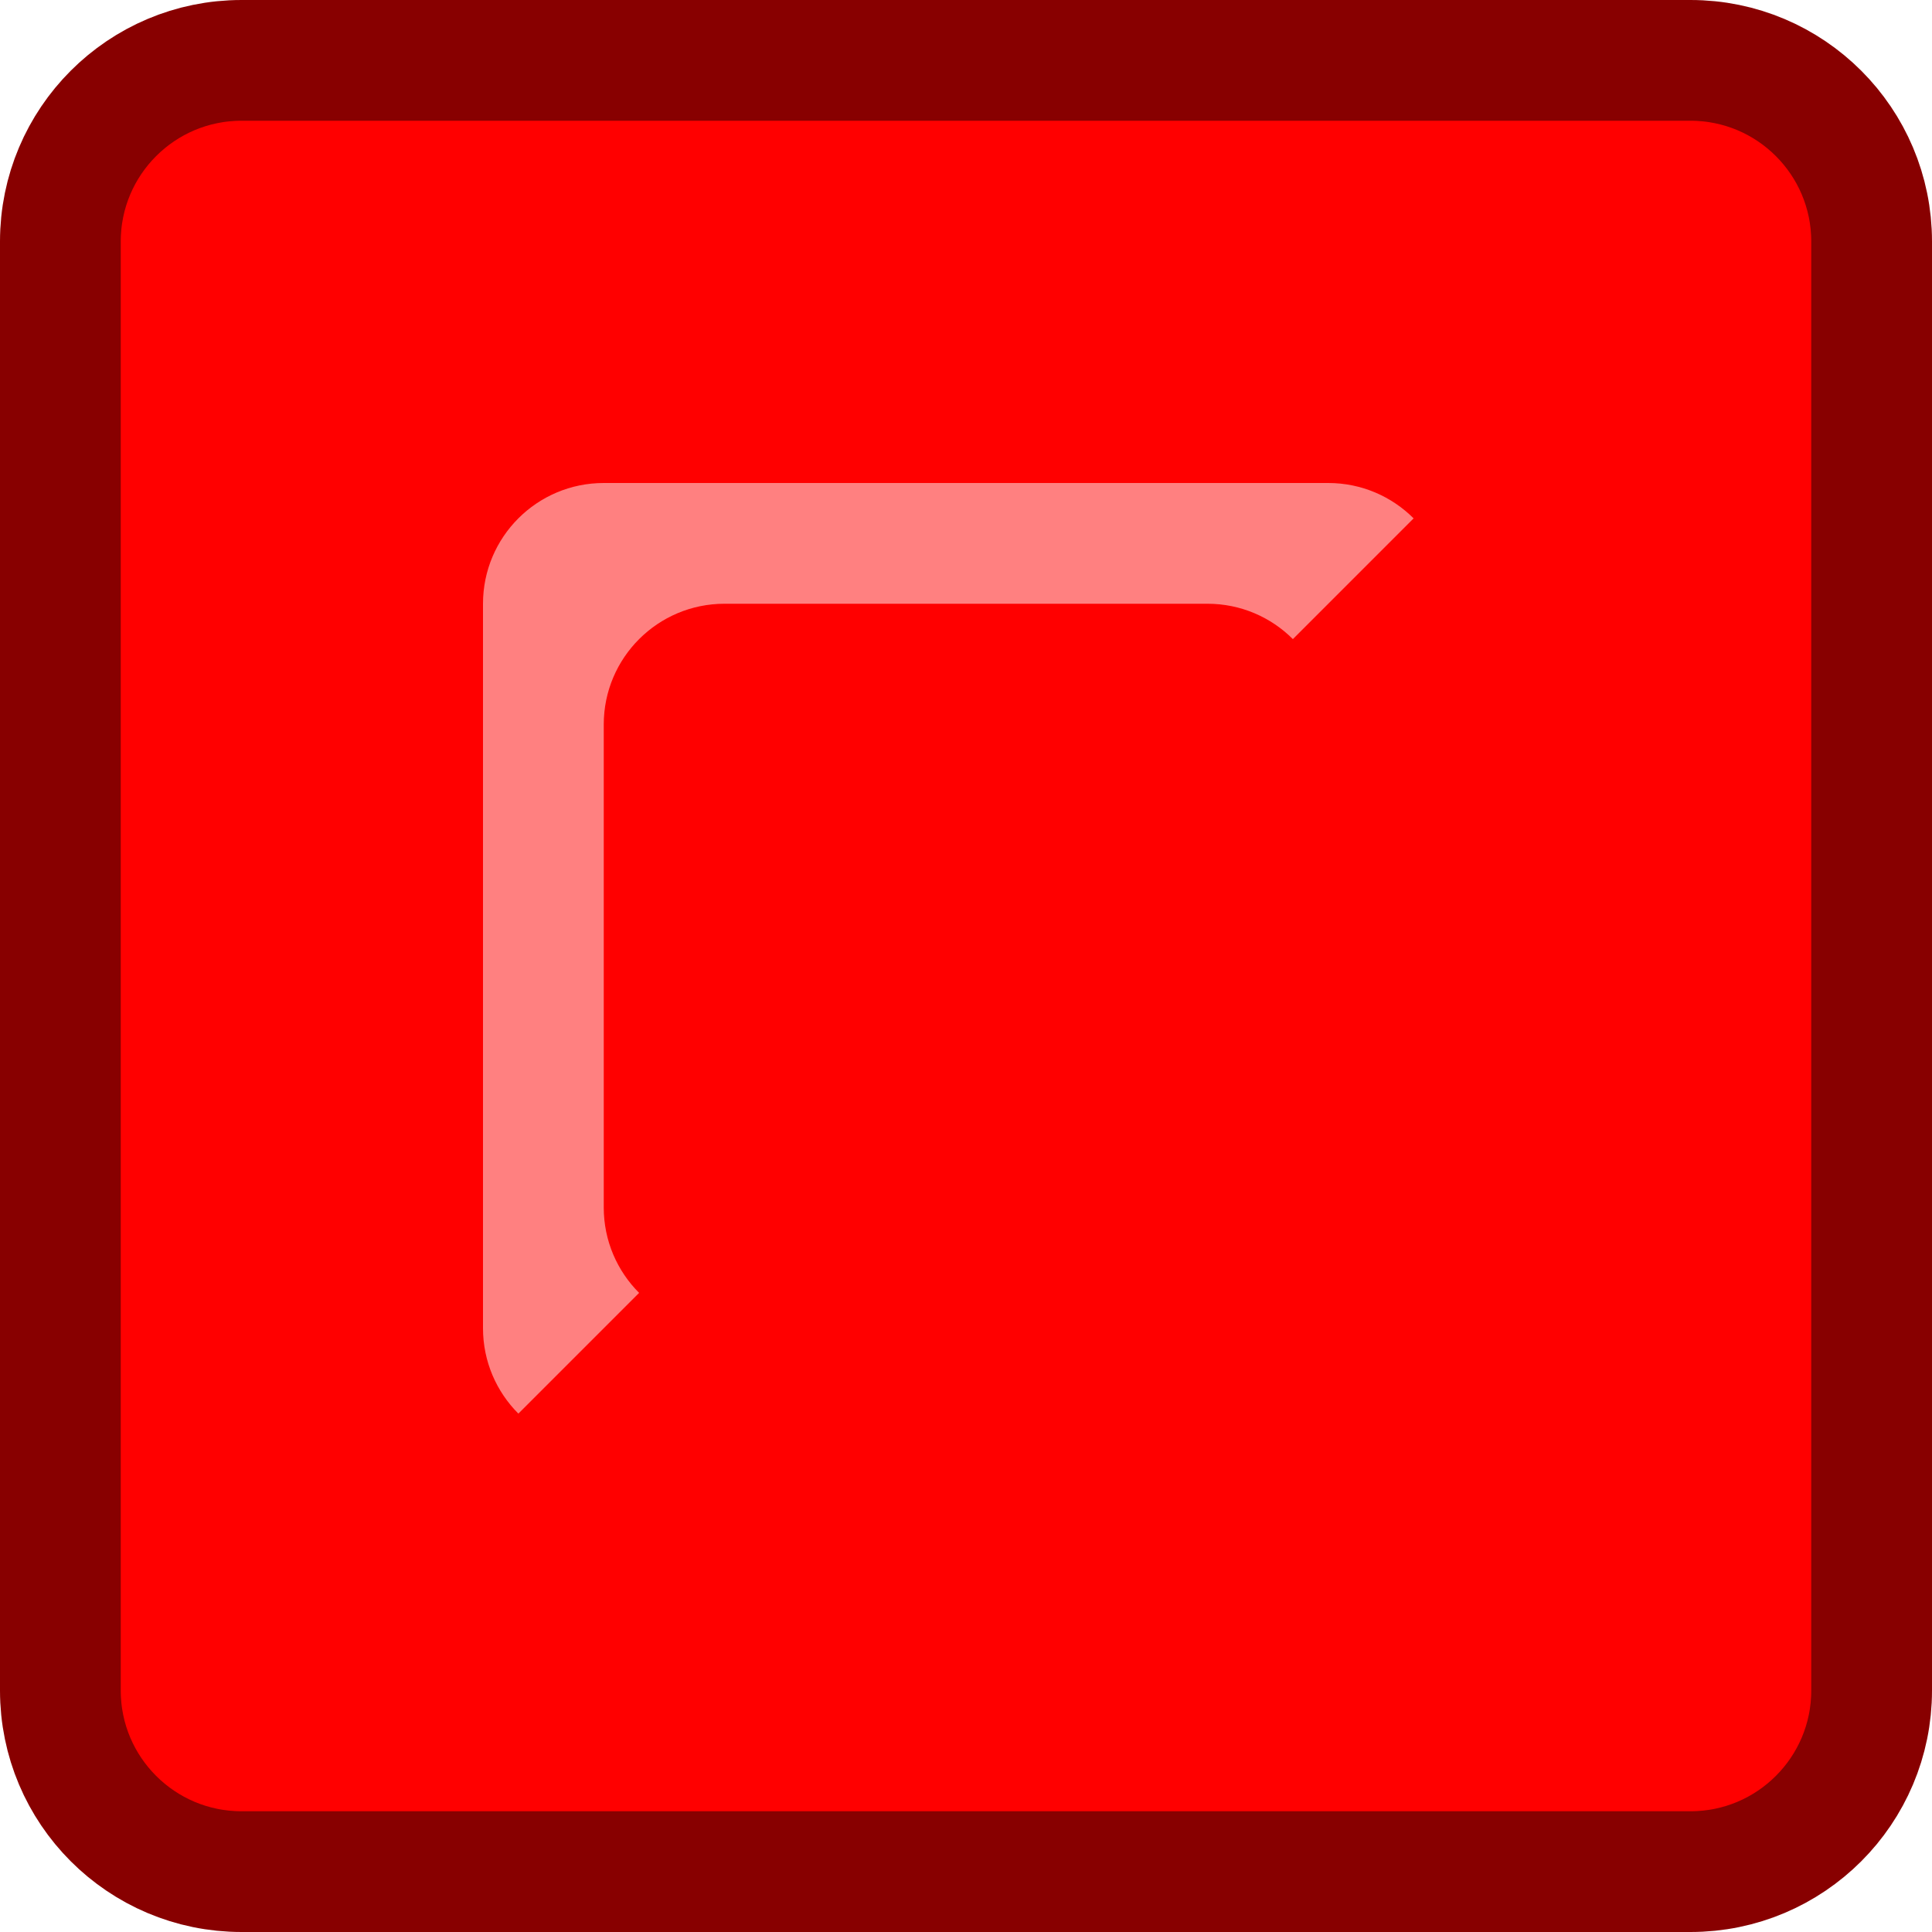
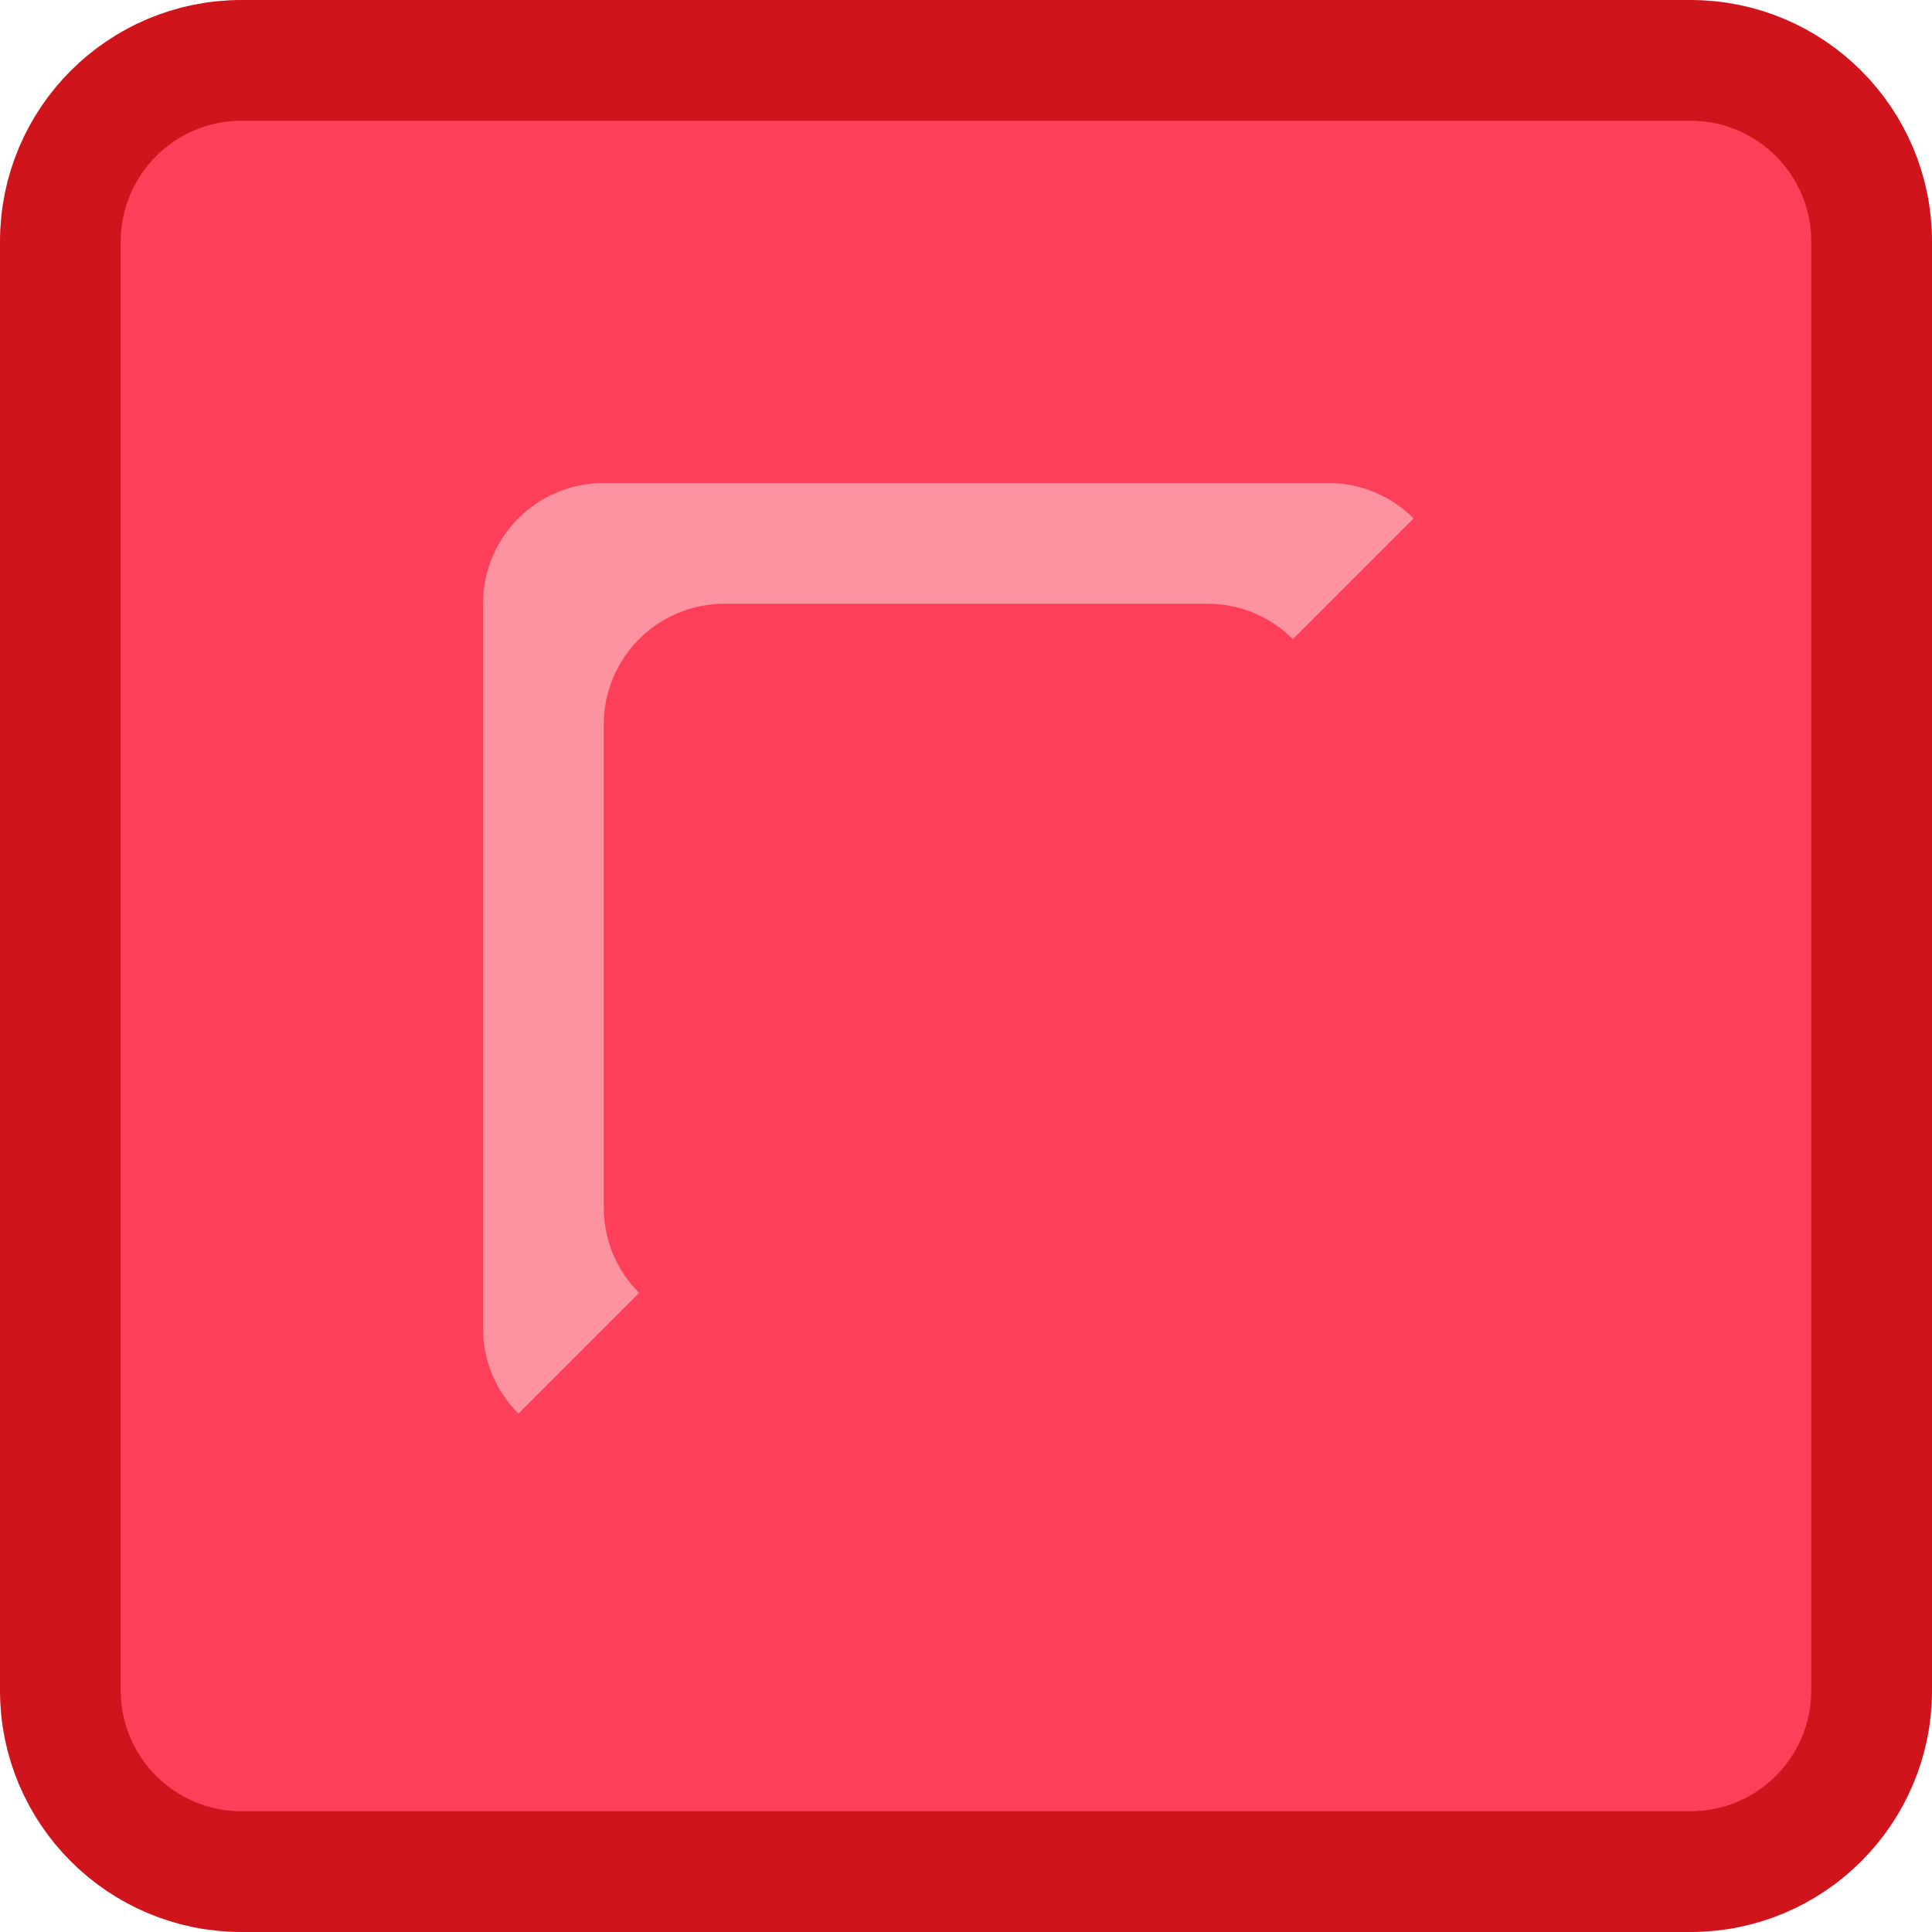
<svg xmlns="http://www.w3.org/2000/svg" xmlns:ns1="https://boxy-svg.com" viewBox="0 0 32 32" width="32px" height="32px">
  <defs>
    <ns1:grid x="0" y="0" width="2" height="2" />
  </defs>
  <g style="">
-     <rect style="fill: rgb(255, 0, 0); stroke: rgb(136, 0, 0); stroke-width: 2px;" width="30" height="30" rx="3" ry="3" x="1" y="1">
+     <rect style="stroke-width: 2px; fill: rgb(253, 63, 89); stroke: rgb(208, 20, 27);" width="30" height="30" rx="3" ry="3" x="1" y="1">
      </rect>
-     <g style="">
-       <path d="M 10 8 L 22 8 C 22.552 8 23.052 8.224 23.414 8.586 L 8.586 23.414 C 8.224 23.052 8 22.552 8 22 L 8 10 C 8 8.895 8.895 8 10 8 L 10 8 Z" style="fill: rgb(255, 128, 128);" />
-       <path d="M 10.586 8.586 L 22.586 8.586 C 23.138 8.586 23.638 8.81 24 9.172 L 9.172 24 C 8.81 23.638 8.586 23.138 8.586 22.586 L 8.586 10.586 C 8.586 9.481 9.481 8.586 10.586 8.586 L 10.586 8.586 Z" style="fill: rgb(136, 8, 8); transform-box: fill-box; transform-origin: 50% 50%;" transform="matrix(-1, 0, 0, -1, -0.000004, -0.000004)" />
-       <rect style="fill: rgb(255, 0, 0);" x="10" y="10" width="12" height="12" rx="2" ry="2" />
+     <g>
+       <path d="M 10 8 L 22 8 C 22.552 8 23.052 8.224 23.414 8.586 L 8.586 23.414 C 8.224 23.052 8 22.552 8 22 L 8 10 C 8 8.895 8.895 8 10 8 L 10 8 Z" style="fill: rgb(253, 147, 161);" />
+       <path d="M 10.586 8.586 L 22.586 8.586 C 23.138 8.586 23.638 8.81 24 9.172 L 9.172 24 C 8.81 23.638 8.586 23.138 8.586 22.586 L 8.586 10.586 C 8.586 9.481 9.481 8.586 10.586 8.586 L 10.586 8.586 Z" style="transform-box: fill-box; transform-origin: 50% 50%; fill: rgb(234, 20, 28);" transform="matrix(-1, 0, 0, -1, -0.000004, -0.000004)" />
+       <rect style="fill: rgb(253, 63, 89);" x="10" y="10" width="12" height="12" rx="2" ry="2" />
    </g>
  </g>
</svg>
